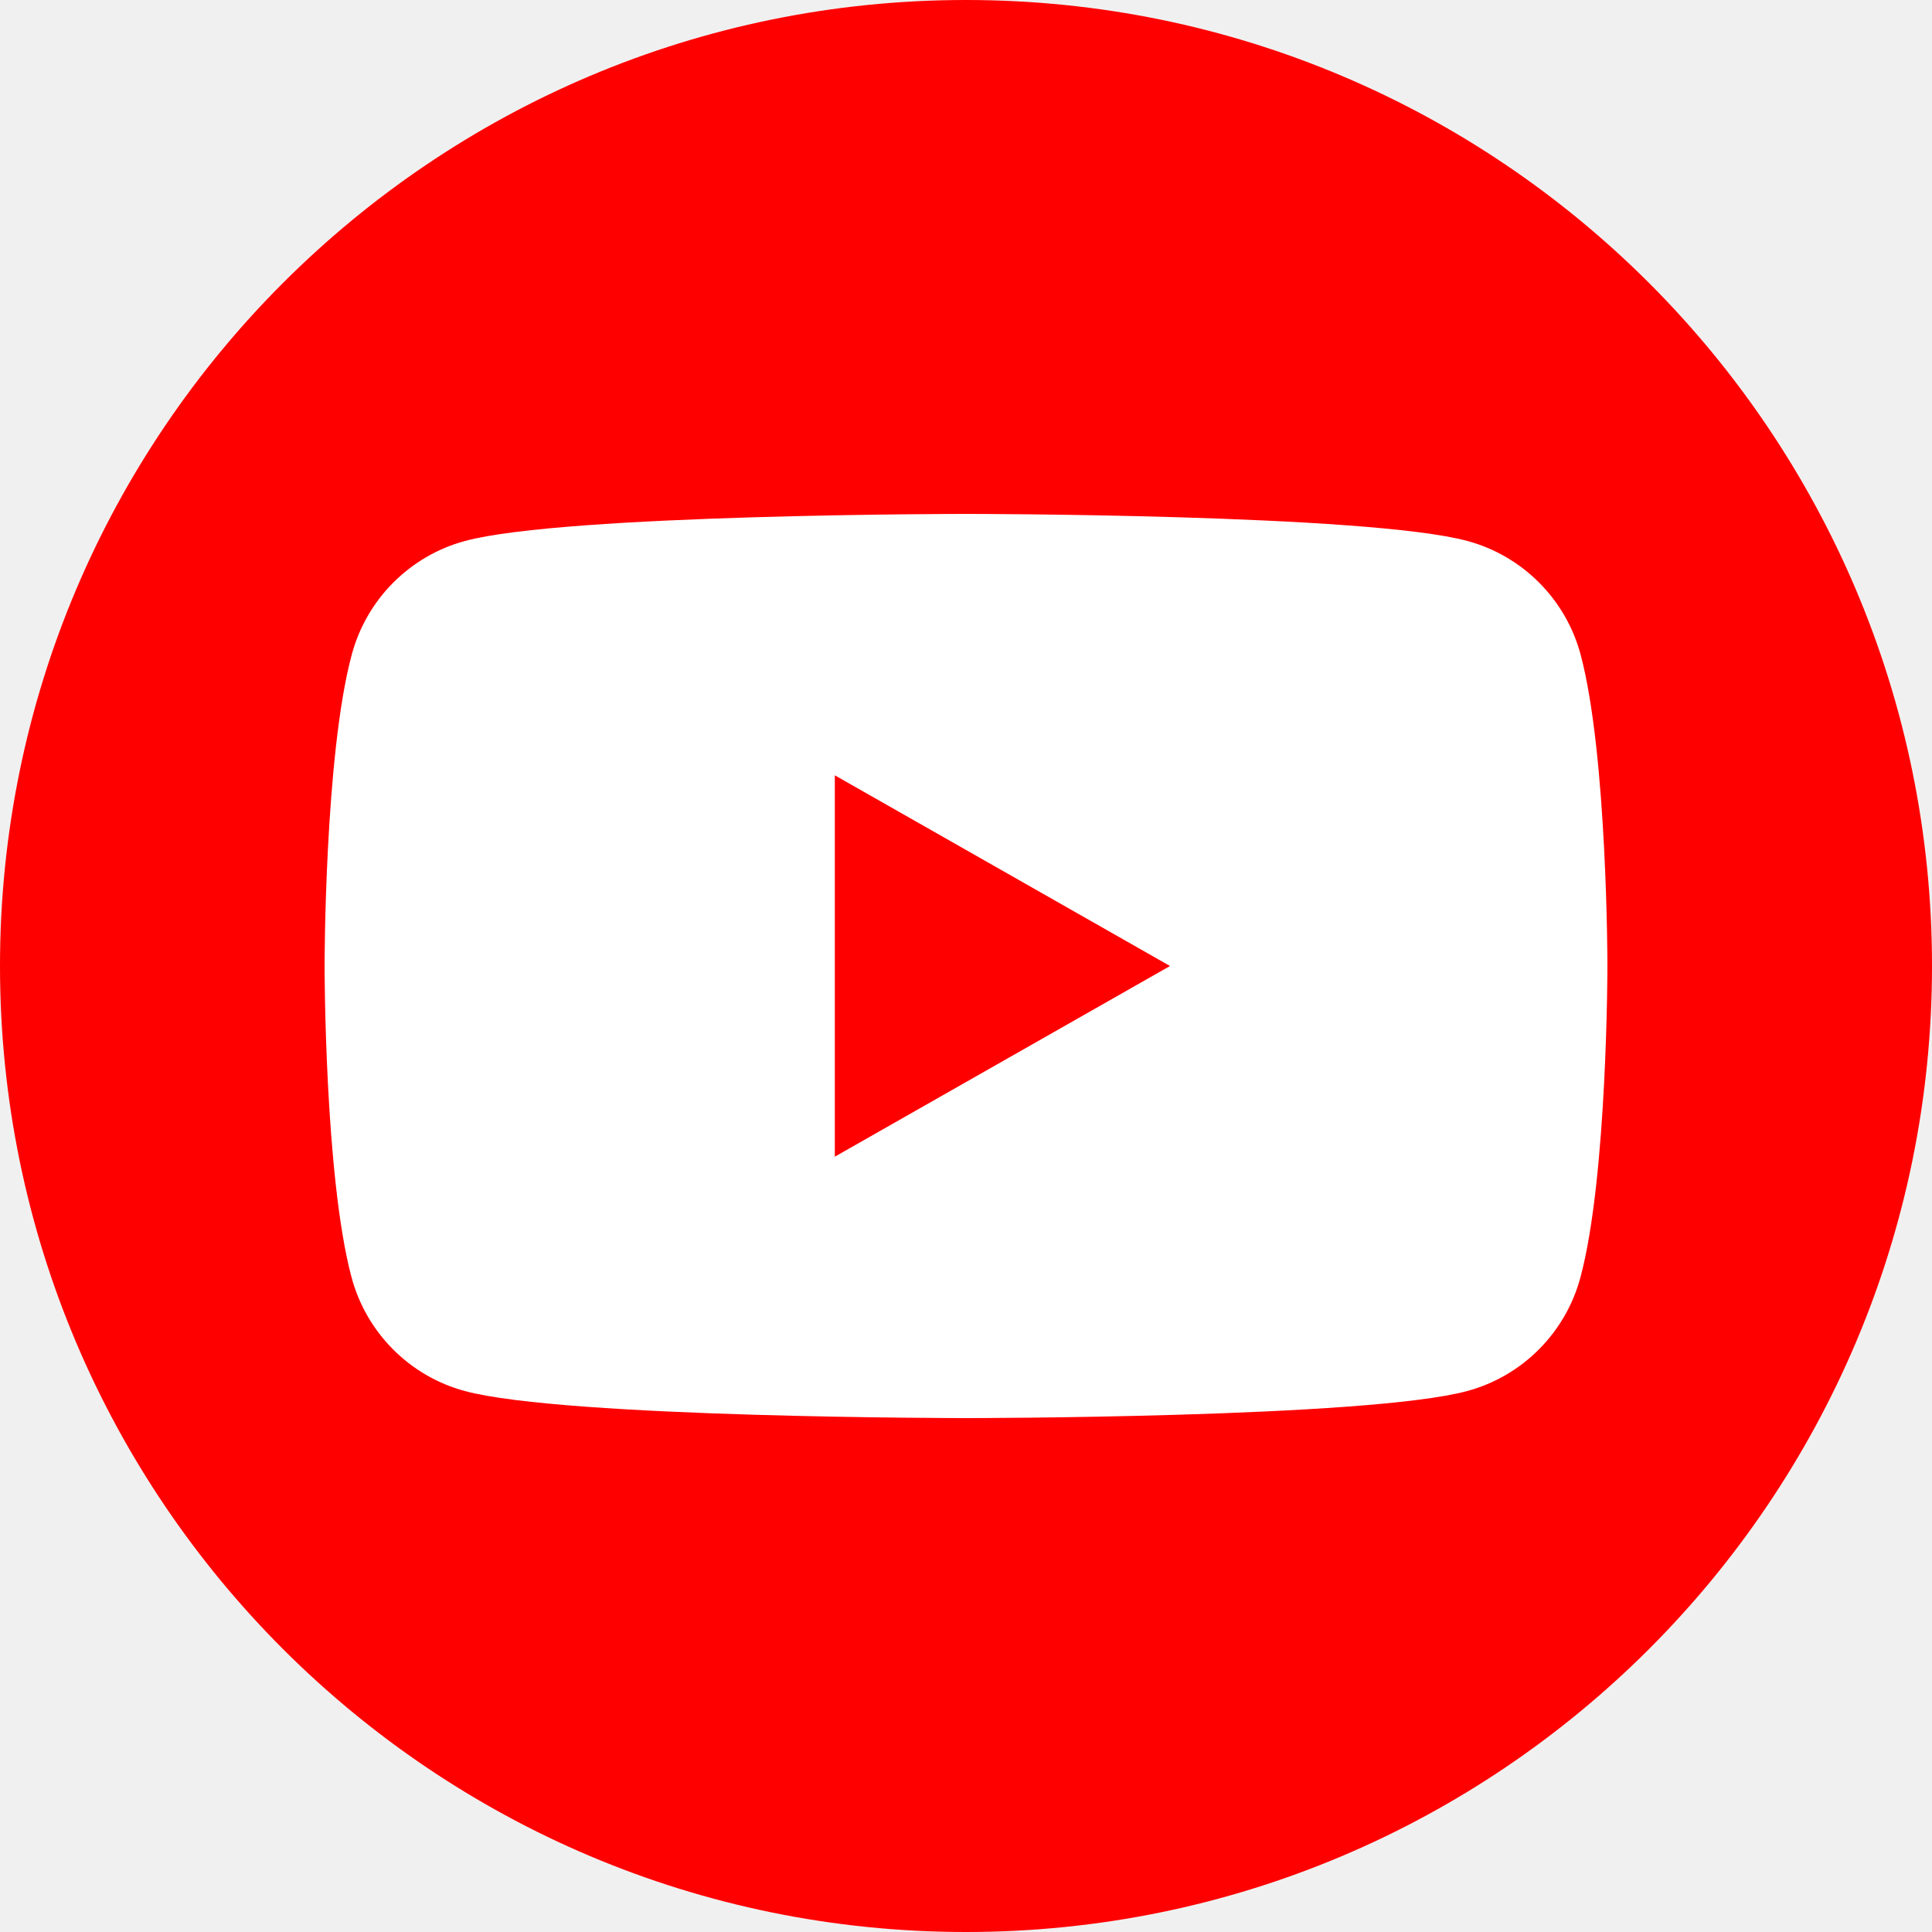
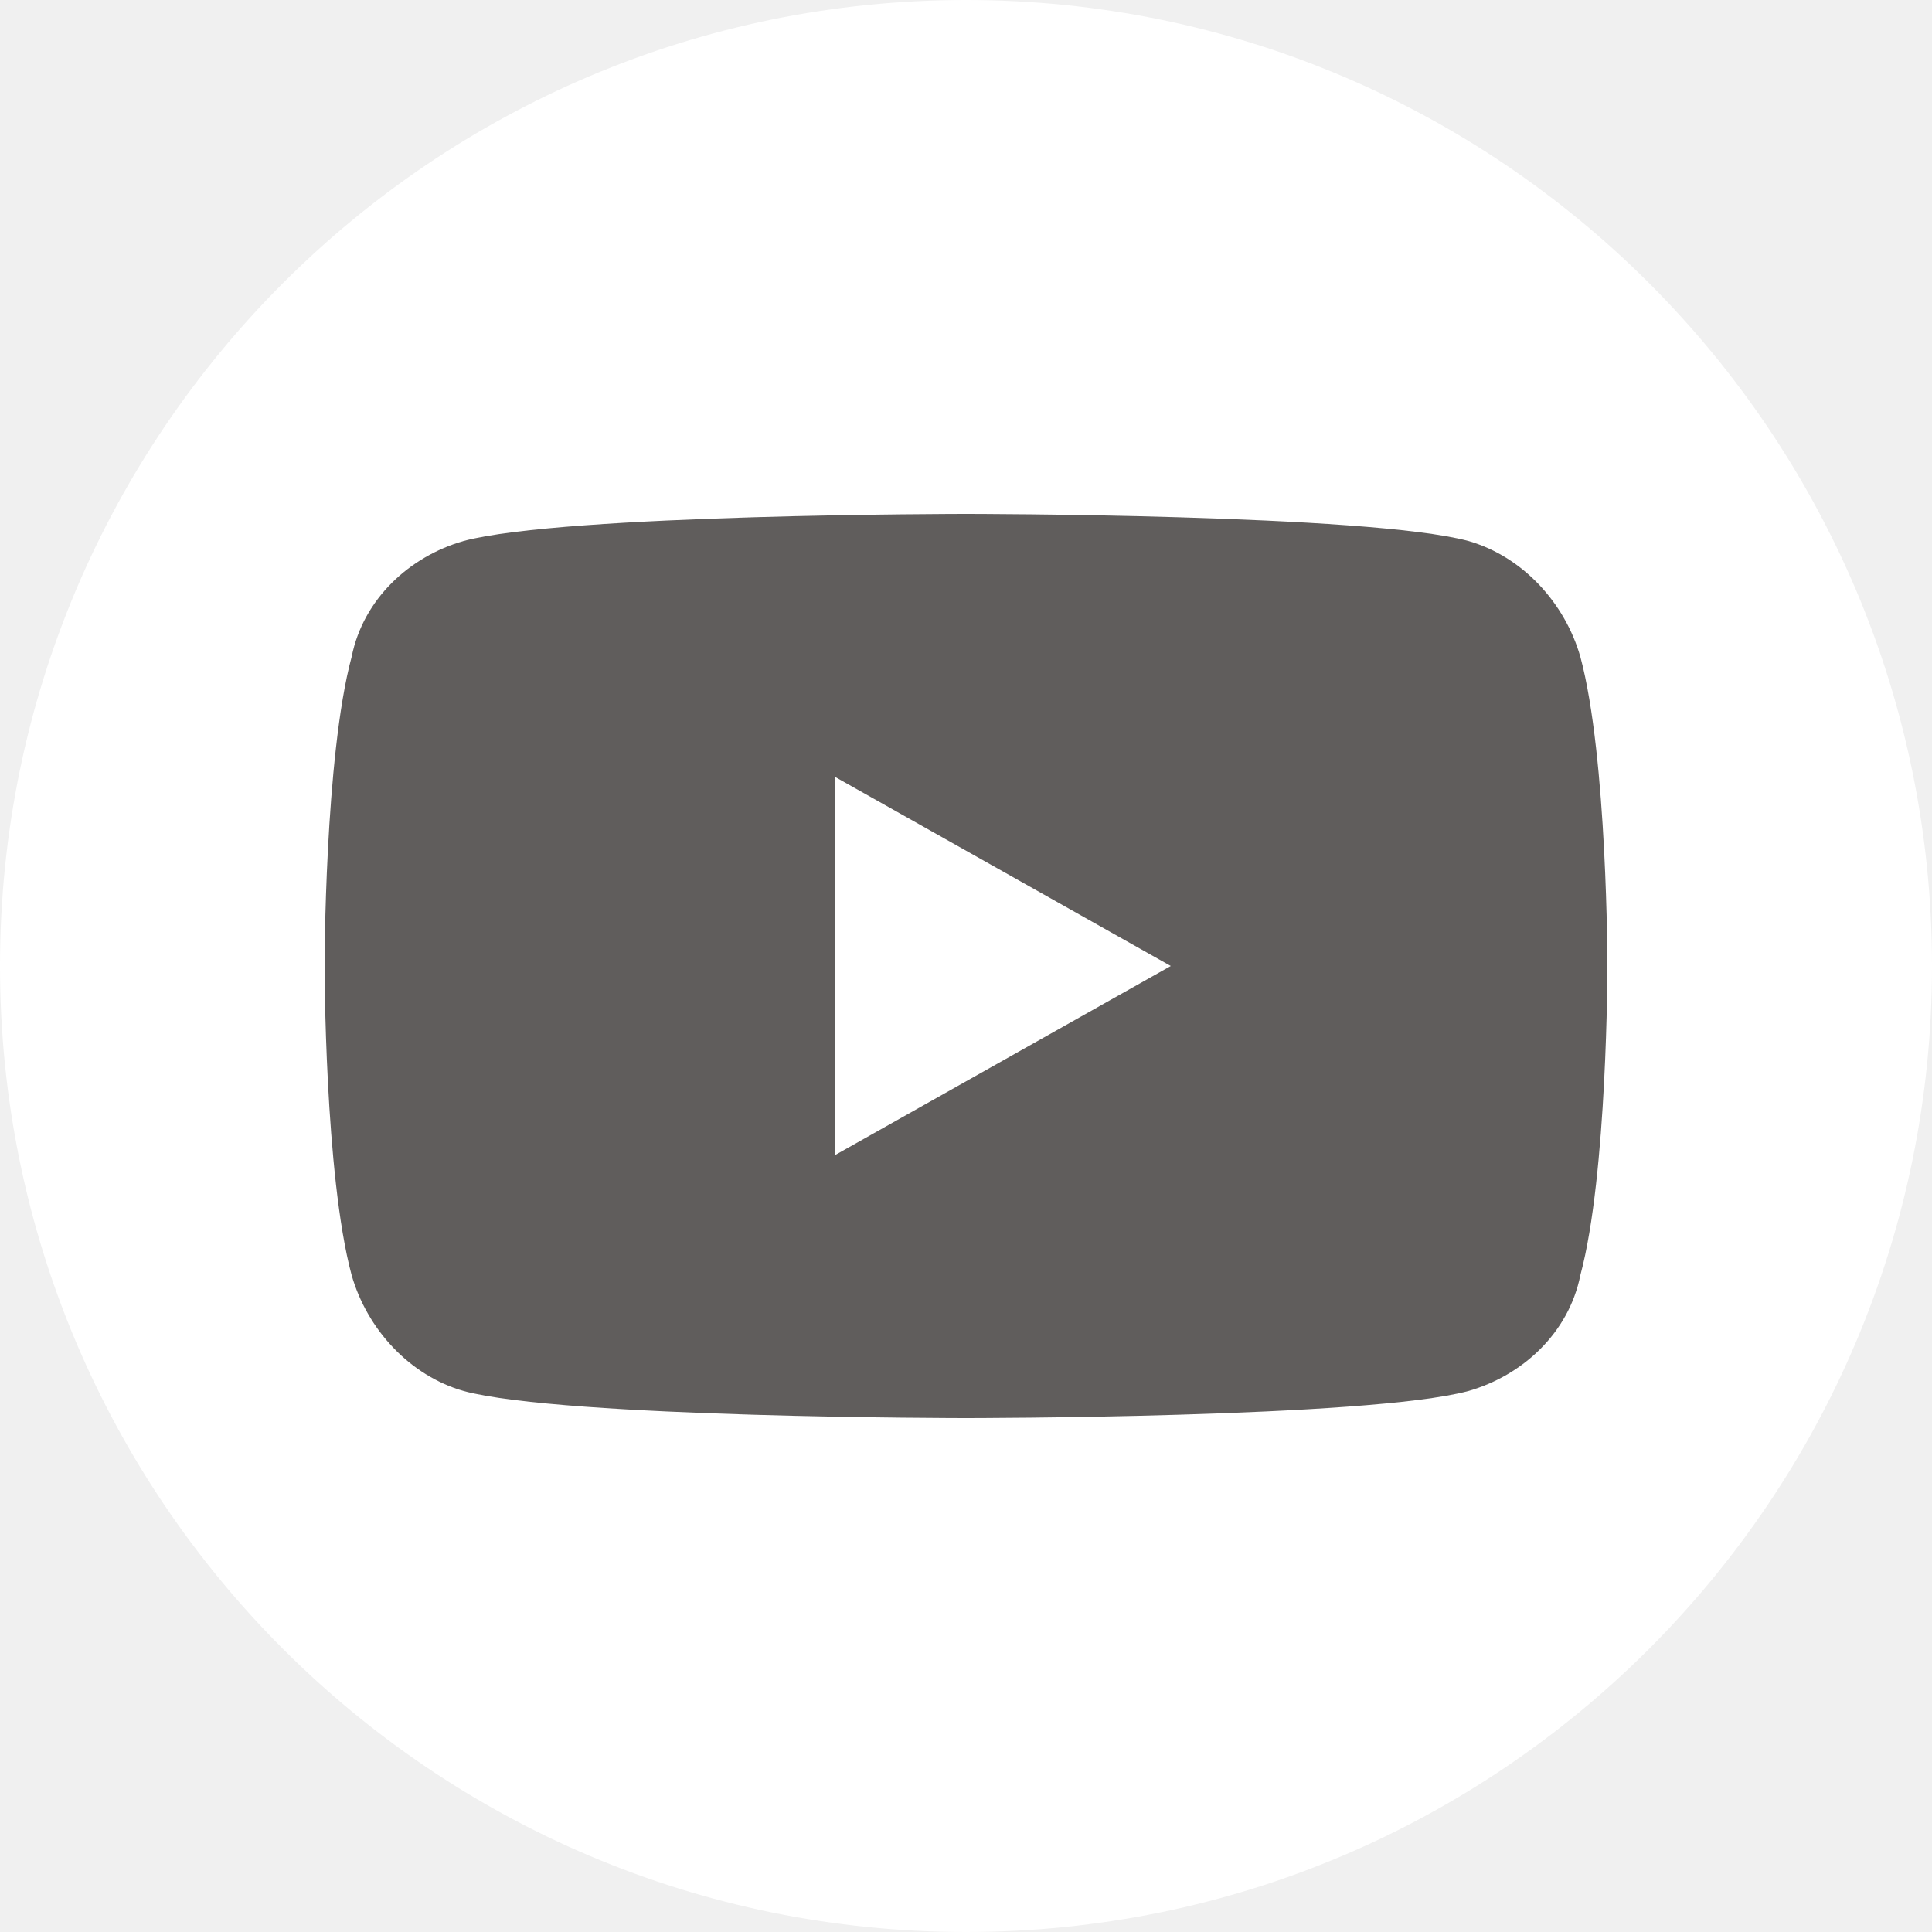
- <svg xmlns="http://www.w3.org/2000/svg" id="Layer_1" style="enable-background:new 0 0 1000 1000;" version="1.1" viewBox="0 0 1000 1000" xml:space="preserve">
-   <style type="text/css">
- 	.st0{fill:#FF0000;}
- 	.st1{fill:#FFFFFF;}
- </style>
-   <g>
-     <path class="st0" d="M500,1000L500,1000C223.9,1000,0,776.1,0,500v0C0,223.9,223.9,0,500,0h0c276.1,0,500,223.9,500,500v0   C1000,776.1,776.1,1000,500,1000z" />
-     <path class="st1" d="M818.2,339.1c-7.6-28.8-30.1-51.4-58.7-59.1c-51.8-14-259.4-14-259.4-14s-207.7,0-259.4,14   c-28.6,7.7-51.1,30.3-58.7,59.1C168,391.2,168,500,168,500s0,108.8,13.9,160.9c7.6,28.8,30.1,51.4,58.7,59.1   c51.8,14,259.4,14,259.4,14s207.7,0,259.4-14c28.6-7.7,51.1-30.3,58.7-59.1C832,608.8,832,500,832,500S832,391.2,818.2,339.1z    M432.1,598.7V401.3L605.6,500L432.1,598.7z" />
+ <svg xmlns="http://www.w3.org/2000/svg" xml:space="preserve" width="100%" height="100%" shape-rendering="geometricPrecision" text-rendering="geometricPrecision" image-rendering="optimizeQuality" fill-rule="evenodd" clip-rule="evenodd" viewBox="0 0 0.5 0.5">
+   <g id="Layer_x0020_1">
+     <path fill="white" d="M0.25 0.5l0 0c-0.138,0 -0.25,-0.112 -0.25,-0.25l0 0c0,-0.138 0.112,-0.25 0.25,-0.25l0 0c0.138,0 0.25,0.112 0.25,0.25l0 0c0,0.138 -0.112,0.25 -0.25,0.25z" />
+     <path fill="#605D5C" d="M0.409 0.17c-0.004,-0.014 -0.015,-0.026 -0.029,-0.03 -0.026,-0.007 -0.13,-0.007 -0.13,-0.007 0,0 -0.104,0 -0.13,0.007 -0.014,0.004 -0.026,0.015 -0.029,0.03 -0.007,0.026 -0.007,0.08 -0.007,0.08 0,0 0,0.054 0.007,0.08 0.004,0.014 0.015,0.026 0.029,0.03 0.026,0.007 0.13,0.007 0.13,0.007 0,0 0.104,0 0.13,-0.007 0.014,-0.004 0.026,-0.015 0.029,-0.03 0.007,-0.026 0.007,-0.08 0.007,-0.08 0,0 0,-0.054 -0.007,-0.08zm-0.193 0.13l0 -0.099 0.087 0.049 -0.087 0.049z" />
  </g>
</svg>
